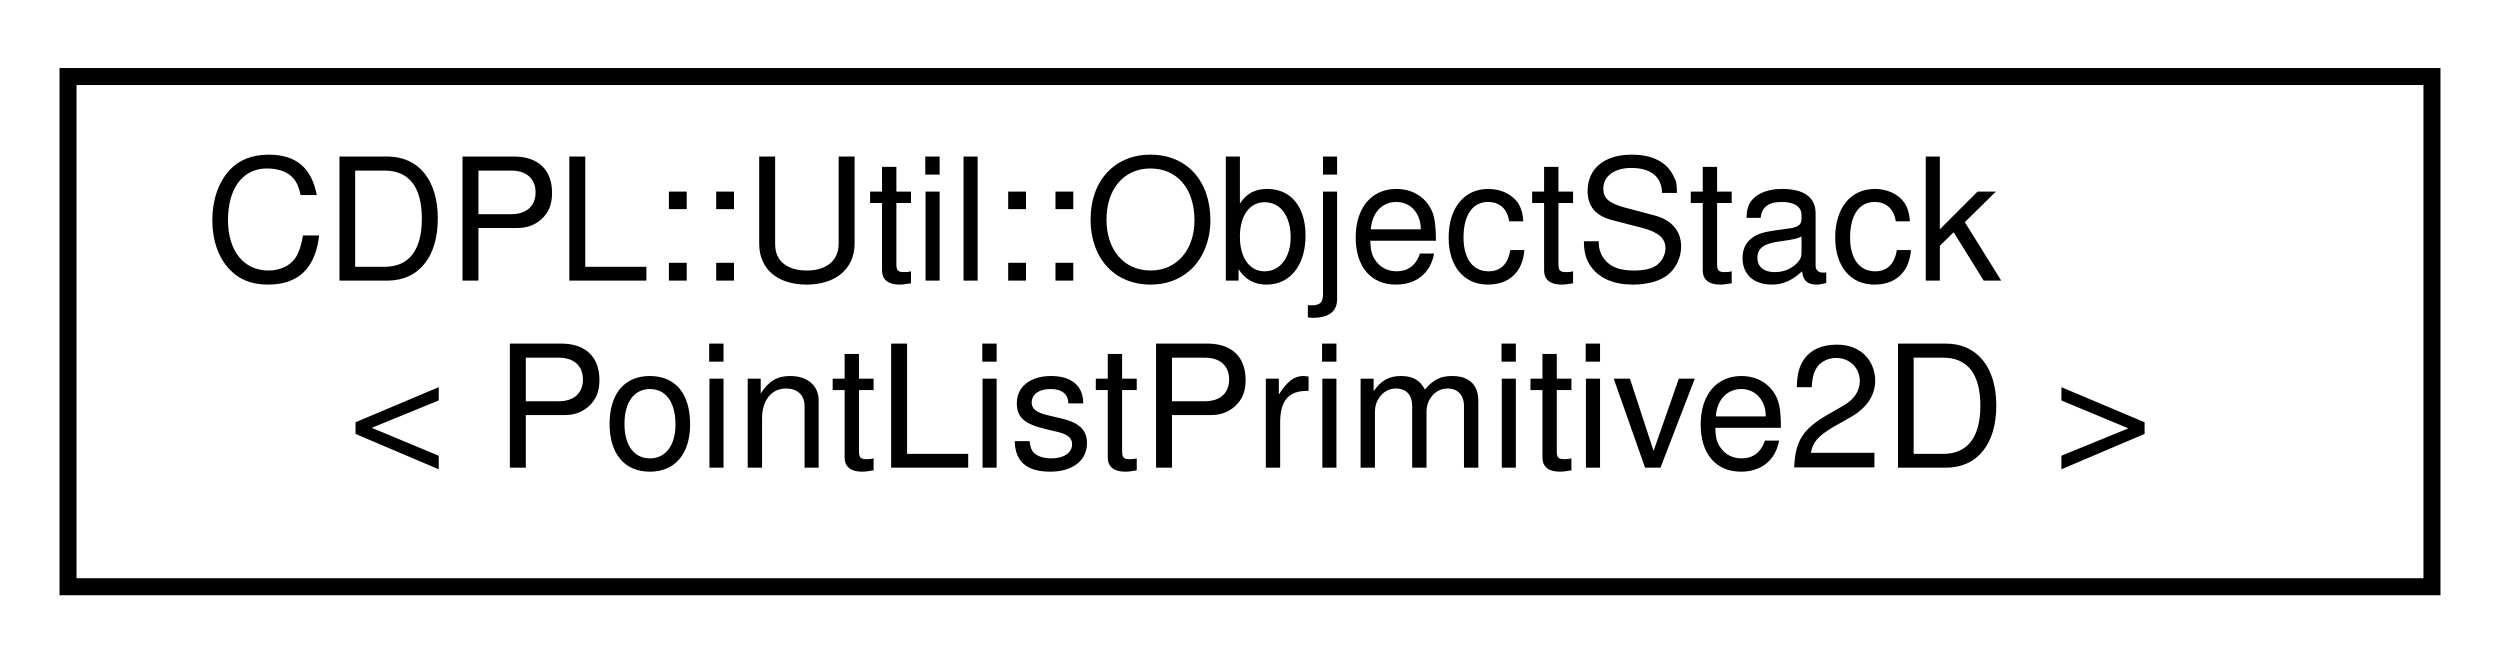
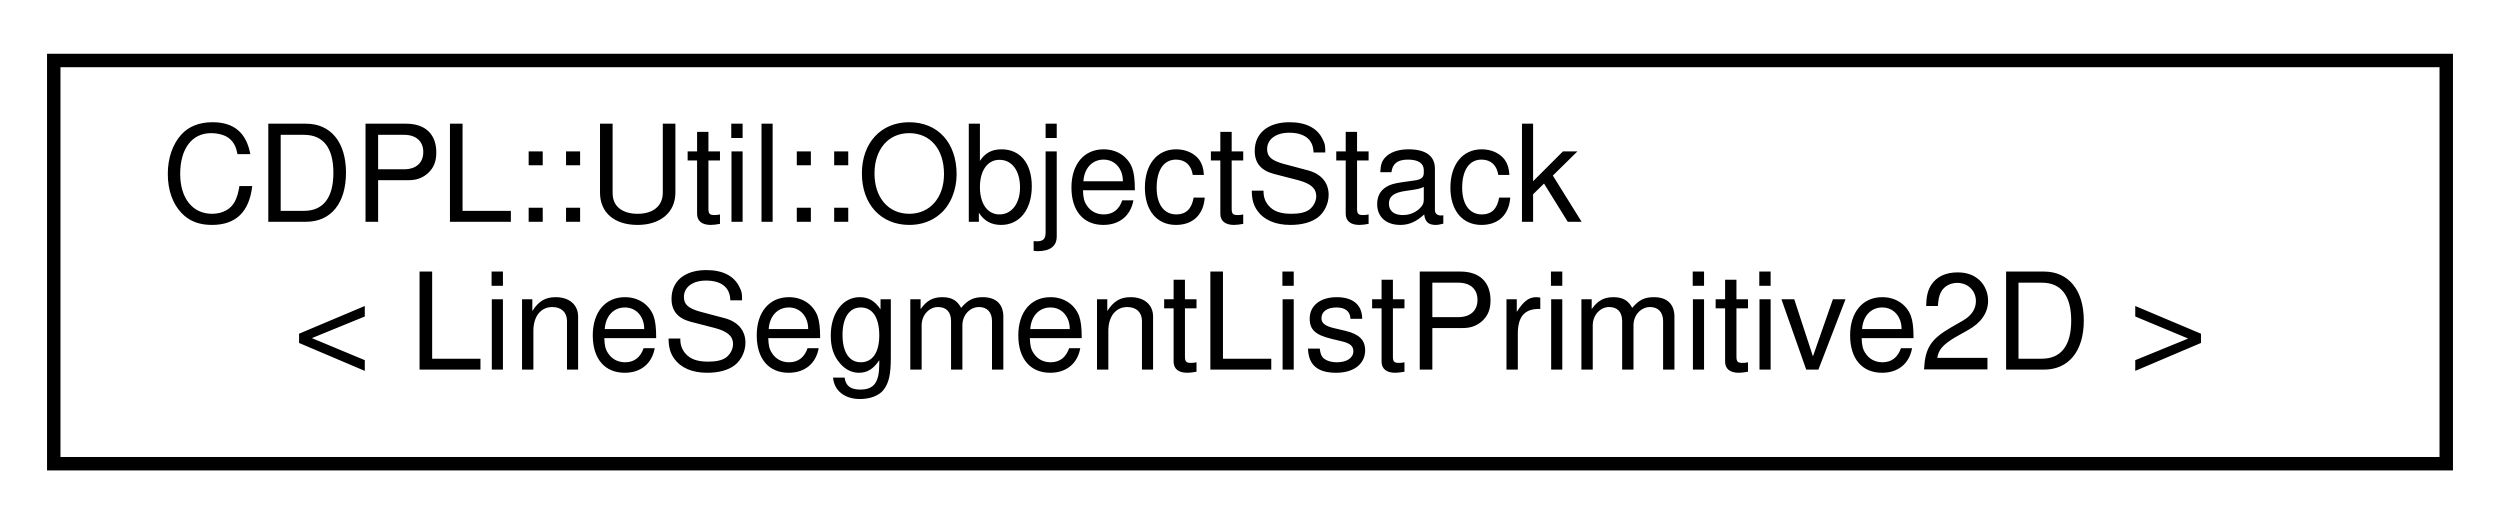
- <svg xmlns="http://www.w3.org/2000/svg" xmlns:xlink="http://www.w3.org/1999/xlink" width="147pt" height="39pt" viewBox="0.00 0.00 147.00 39.00">
+ <svg xmlns="http://www.w3.org/2000/svg" xmlns:xlink="http://www.w3.org/1999/xlink" width="186pt" height="39pt" viewBox="0.00 0.00 186.00 39.00">
  <g id="graph0" class="graph" transform="scale(1 1) rotate(0) translate(4 35)">
    <g id="node1" class="node">
      <g id="a_node1">
        <a xlink:href="classCDPL_1_1Util_1_1ObjectStack.html" target="_top" xlink:title=" ">
-           <polygon fill="none" stroke="#000000" points="0,-.5 0,-30.5 139,-30.5 139,-.5 0,-.5" />
+           <polygon fill="none" stroke="#000000" points="0,-.5 0,-30.5 178,-30.5 178,-.5 0,-.5" />
          <text text-anchor="start" x="8" y="-18.5" font-family="Helvetica,sans-Serif" font-size="10.00" fill="#000000">CDPL::Util::ObjectStack</text>
-           <text text-anchor="middle" x="69.5" y="-7.5" font-family="Helvetica,sans-Serif" font-size="10.00" fill="#000000">&lt; PointListPrimitive2D &gt;</text>
+           <text text-anchor="middle" x="89" y="-7.5" font-family="Helvetica,sans-Serif" font-size="10.00" fill="#000000">&lt; LineSegmentListPrimitive2D &gt;</text>
        </a>
      </g>
    </g>
  </g>
</svg>
